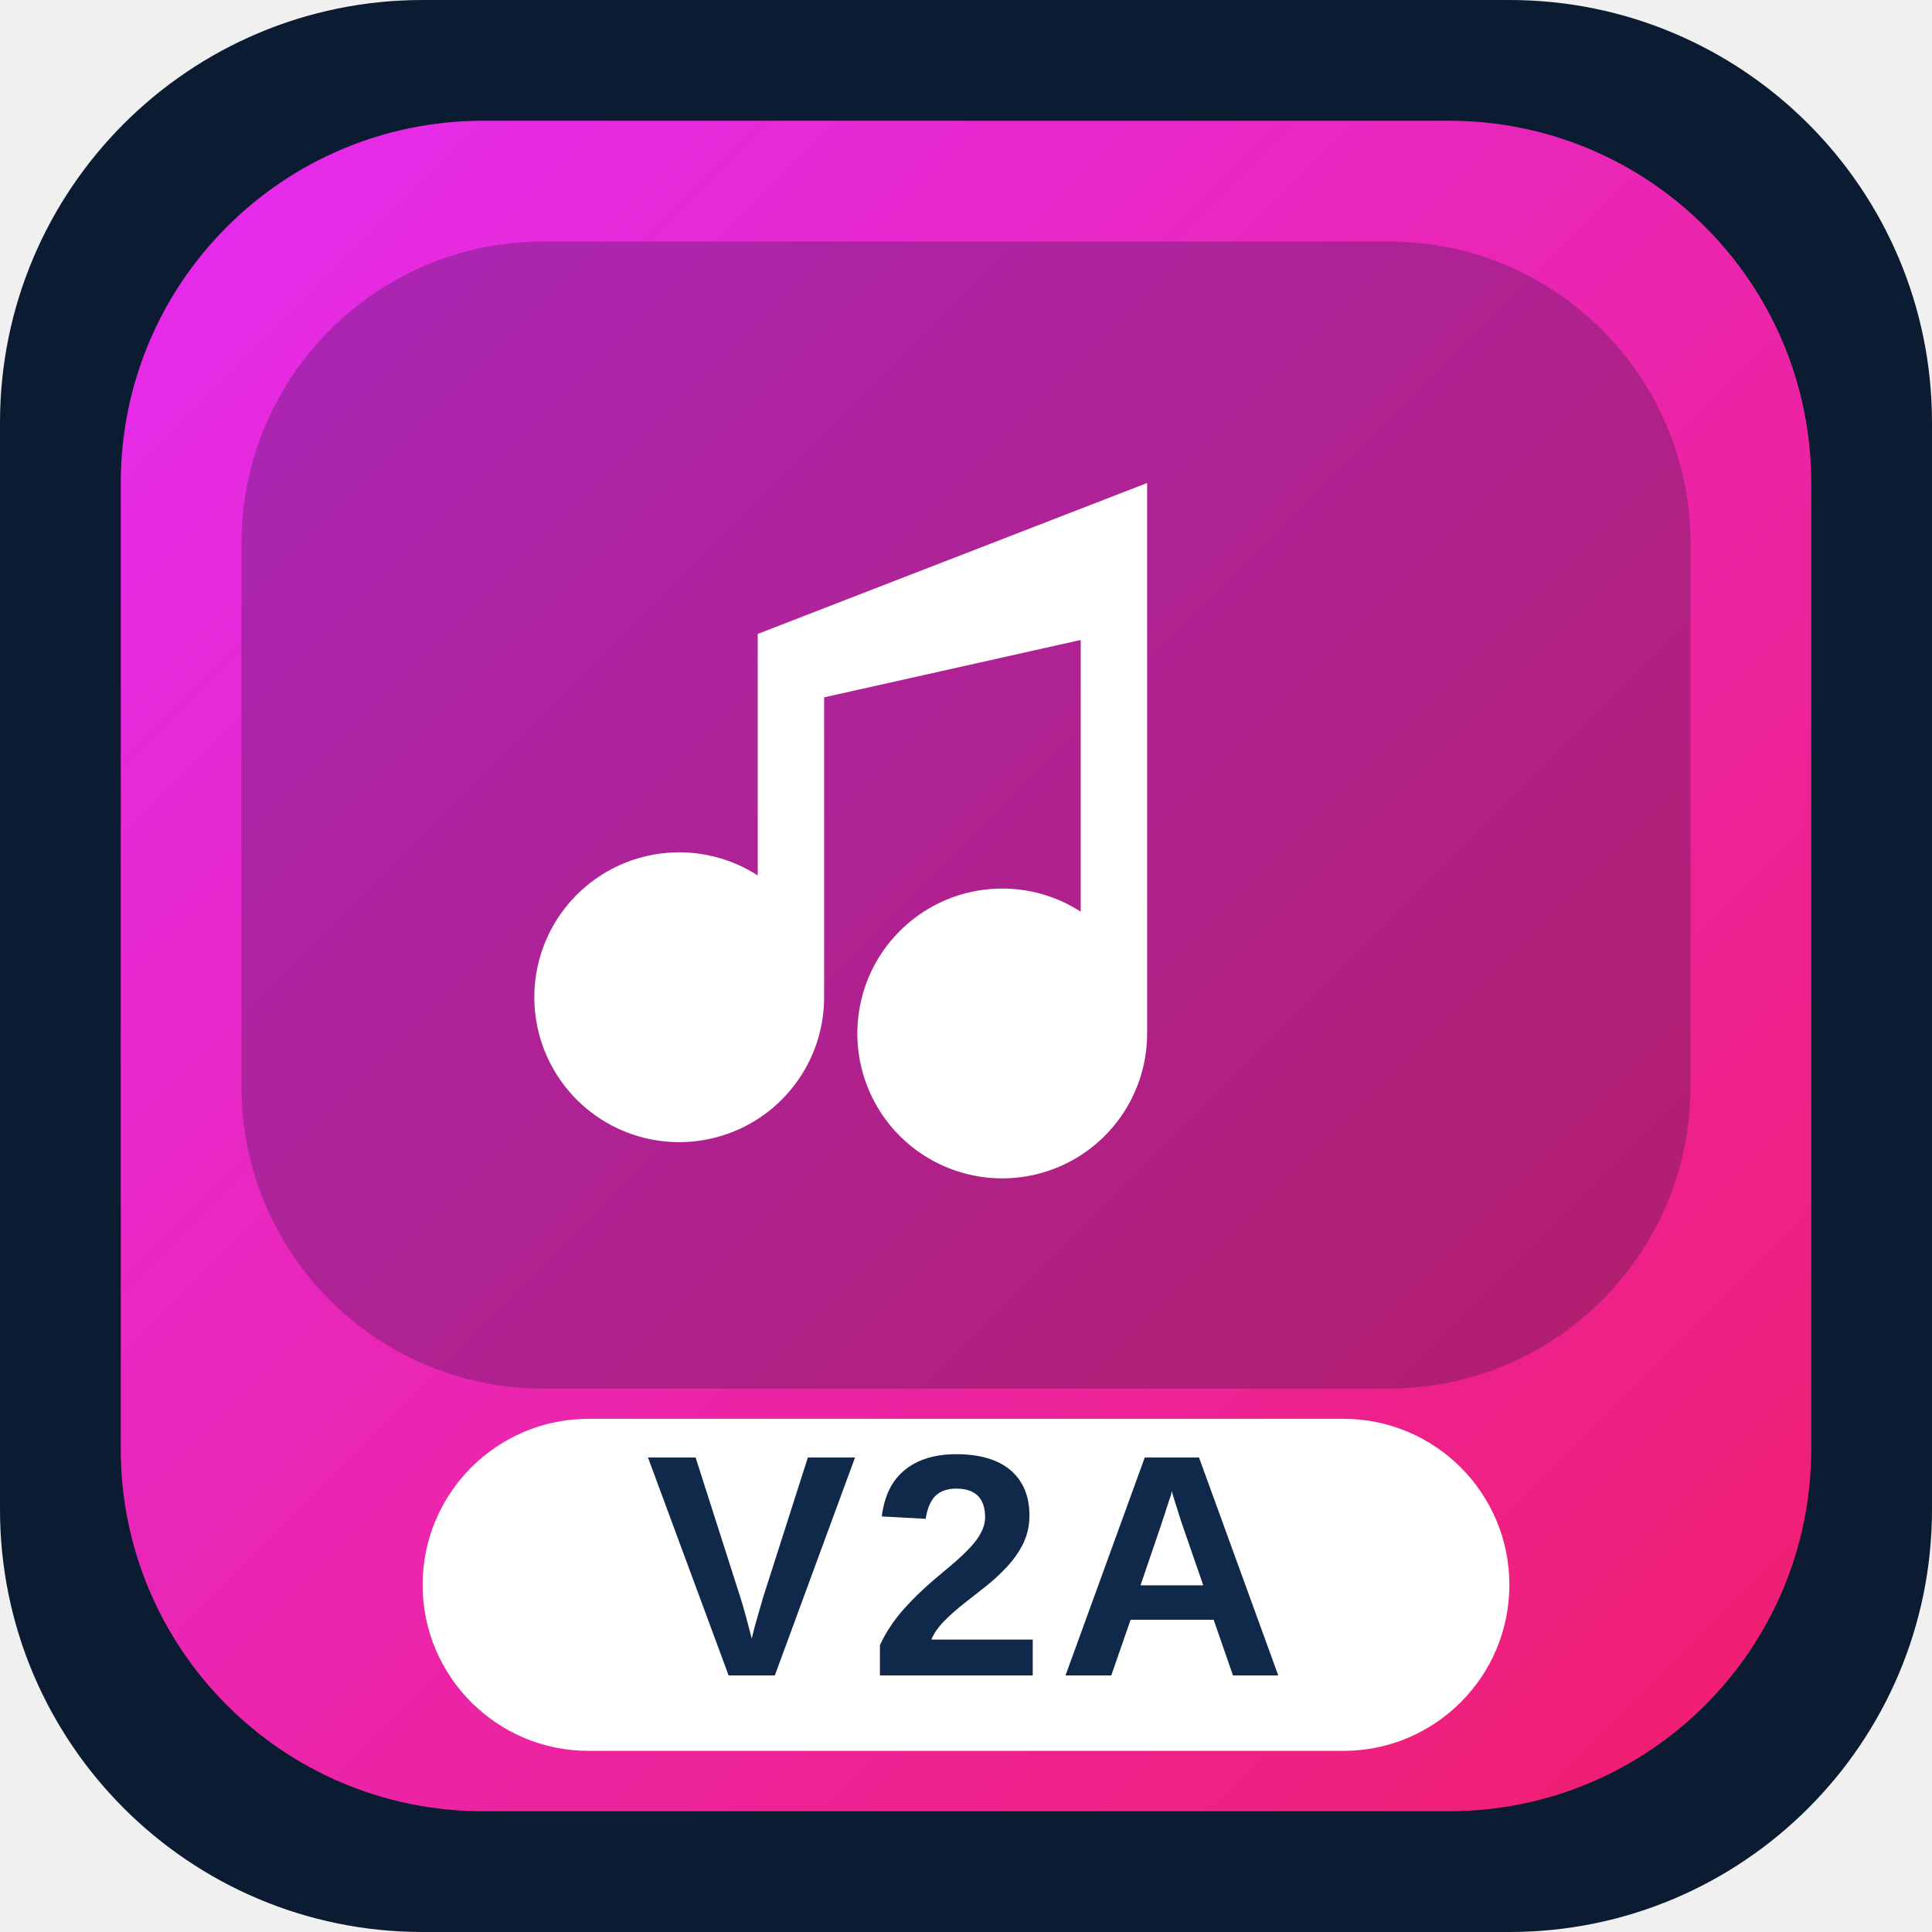
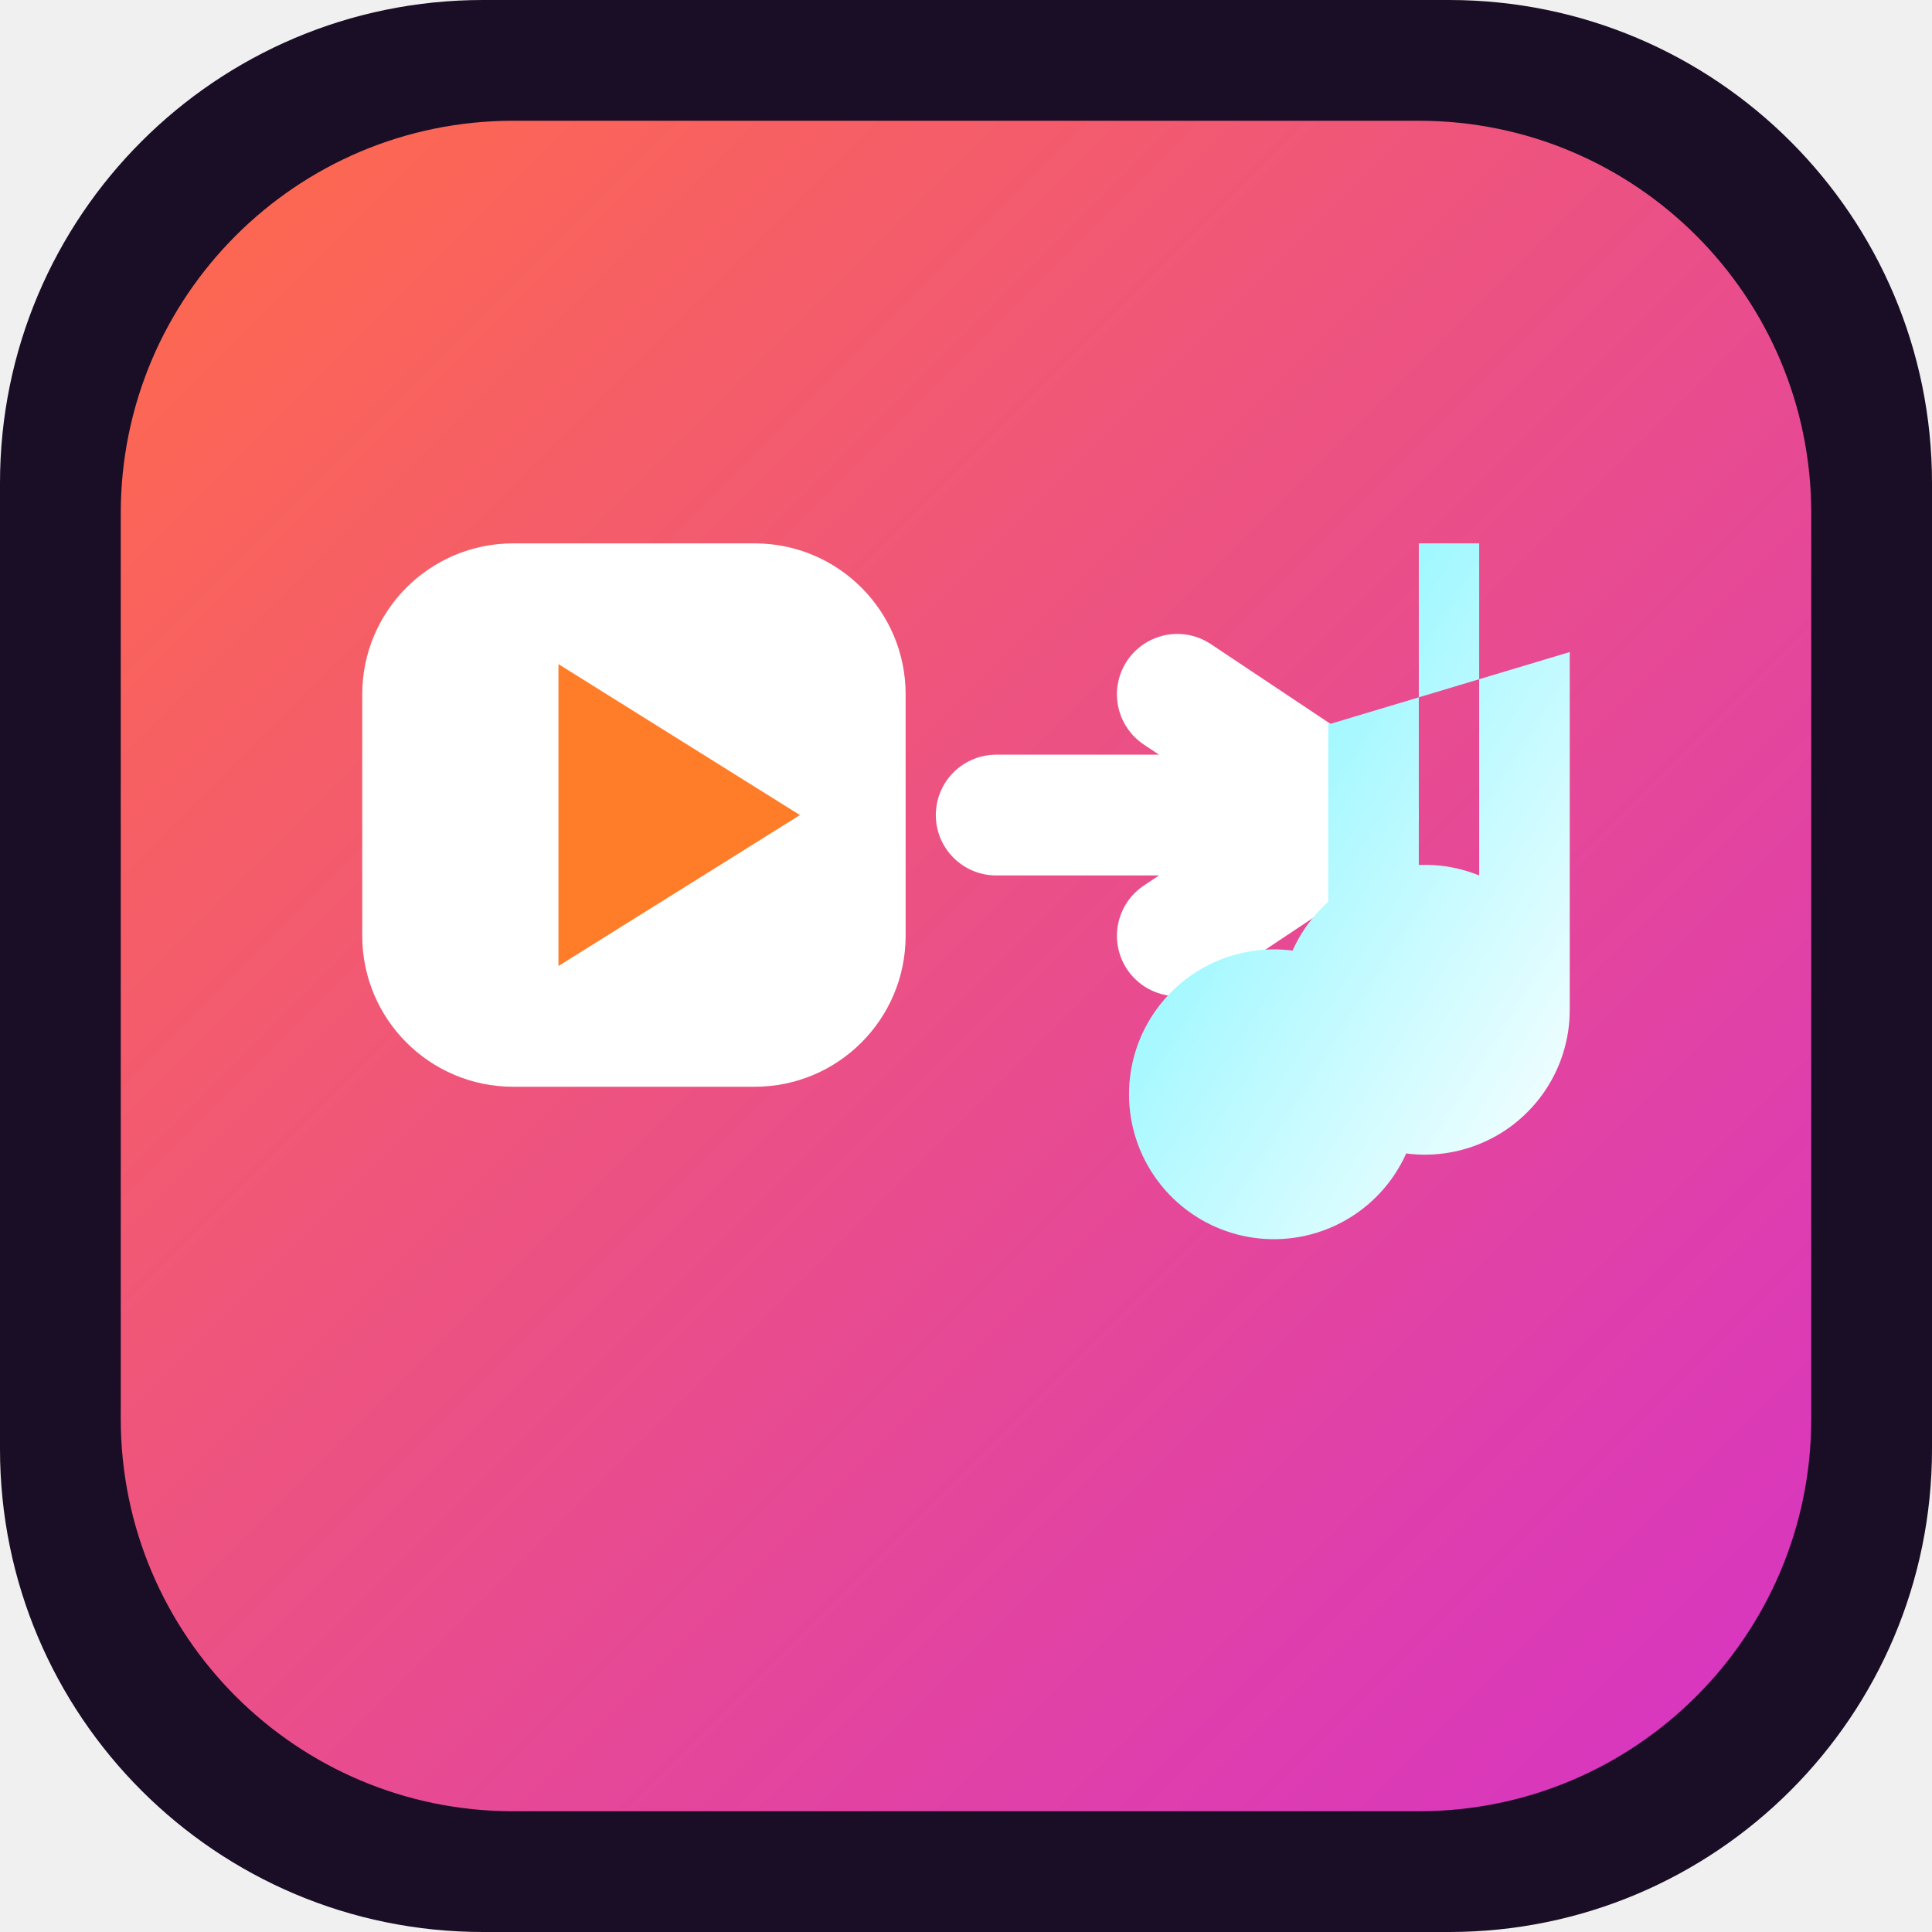
- <svg xmlns="http://www.w3.org/2000/svg" viewBox="0 0 64 64" role="img" aria-label="convert favicon">
+ <svg xmlns="http://www.w3.org/2000/svg" viewBox="0 0 64 64" role="img" aria-label="video to audio converter favicon">
  <defs>
-     <linearGradient id="g" x1="0" y1="0" x2="1" y2="1">
-       <stop offset="0%" stop-color="hsl(296, 88%, 56%)" />
-       <stop offset="100%" stop-color="hsl(338, 88%, 53%)" />
+     <linearGradient id="convert-bg" x1="0" y1="0" x2="1" y2="1">
+       <stop offset="0%" stop-color="#ff6b4a" />
+       <stop offset="100%" stop-color="#d633c6" />
+     </linearGradient>
+     <linearGradient id="convert-note" x1="0" y1="0" x2="1" y2="1">
+       <stop offset="0%" stop-color="#71f4ff" />
+       <stop offset="100%" stop-color="#ffffff" />
    </linearGradient>
  </defs>
-   <rect width="64" height="64" rx="14" fill="#0b1b31" />
-   <rect x="4" y="4" width="56" height="56" rx="12" fill="url(#g)" />
-   <rect x="8" y="8" width="48" height="38" rx="10" fill="rgba(9,23,44,0.26)" />
-   <path d="M38 16v18.2a4.8 4.8 0 1 1-2.2-4V21.2l-8.5 1.9V33a4.8 4.8 0 1 1-2.2-4V21l12.9-5z" fill="#ffffff" />
-   <rect x="14" y="47" width="36" height="11" rx="5.5" fill="#ffffff" />
-   <text x="32" y="55.5" text-anchor="middle" fill="#10294a" font-size="10.5" font-family="Segoe UI, Arial, sans-serif" font-weight="900" letter-spacing="0.4">V2A</text>
+   <rect width="64" height="64" rx="16" fill="#1a0d26" />
+   <rect x="4" y="4" width="56" height="56" rx="13" fill="url(#convert-bg)" />
+   <rect x="12" y="18" width="18" height="18" rx="5" fill="#ffffff" />
+   <path d="M18.5 22v10l8-5z" fill="#ff7d29" />
+   <path d="M33 27h10" fill="none" stroke="#ffffff" stroke-linecap="round" stroke-width="4" />
+   <path d="M39 23l6 4-6 4" fill="none" stroke="#ffffff" stroke-linecap="round" stroke-linejoin="round" stroke-width="4" />
+   <path d="M47 18v18.2a4.8 4.8 0 1 1-3-4.4V24l8-2.4v11.8a4.8 4.8 0 1 1-3-4.4V18z" fill="url(#convert-note)" />
</svg>
